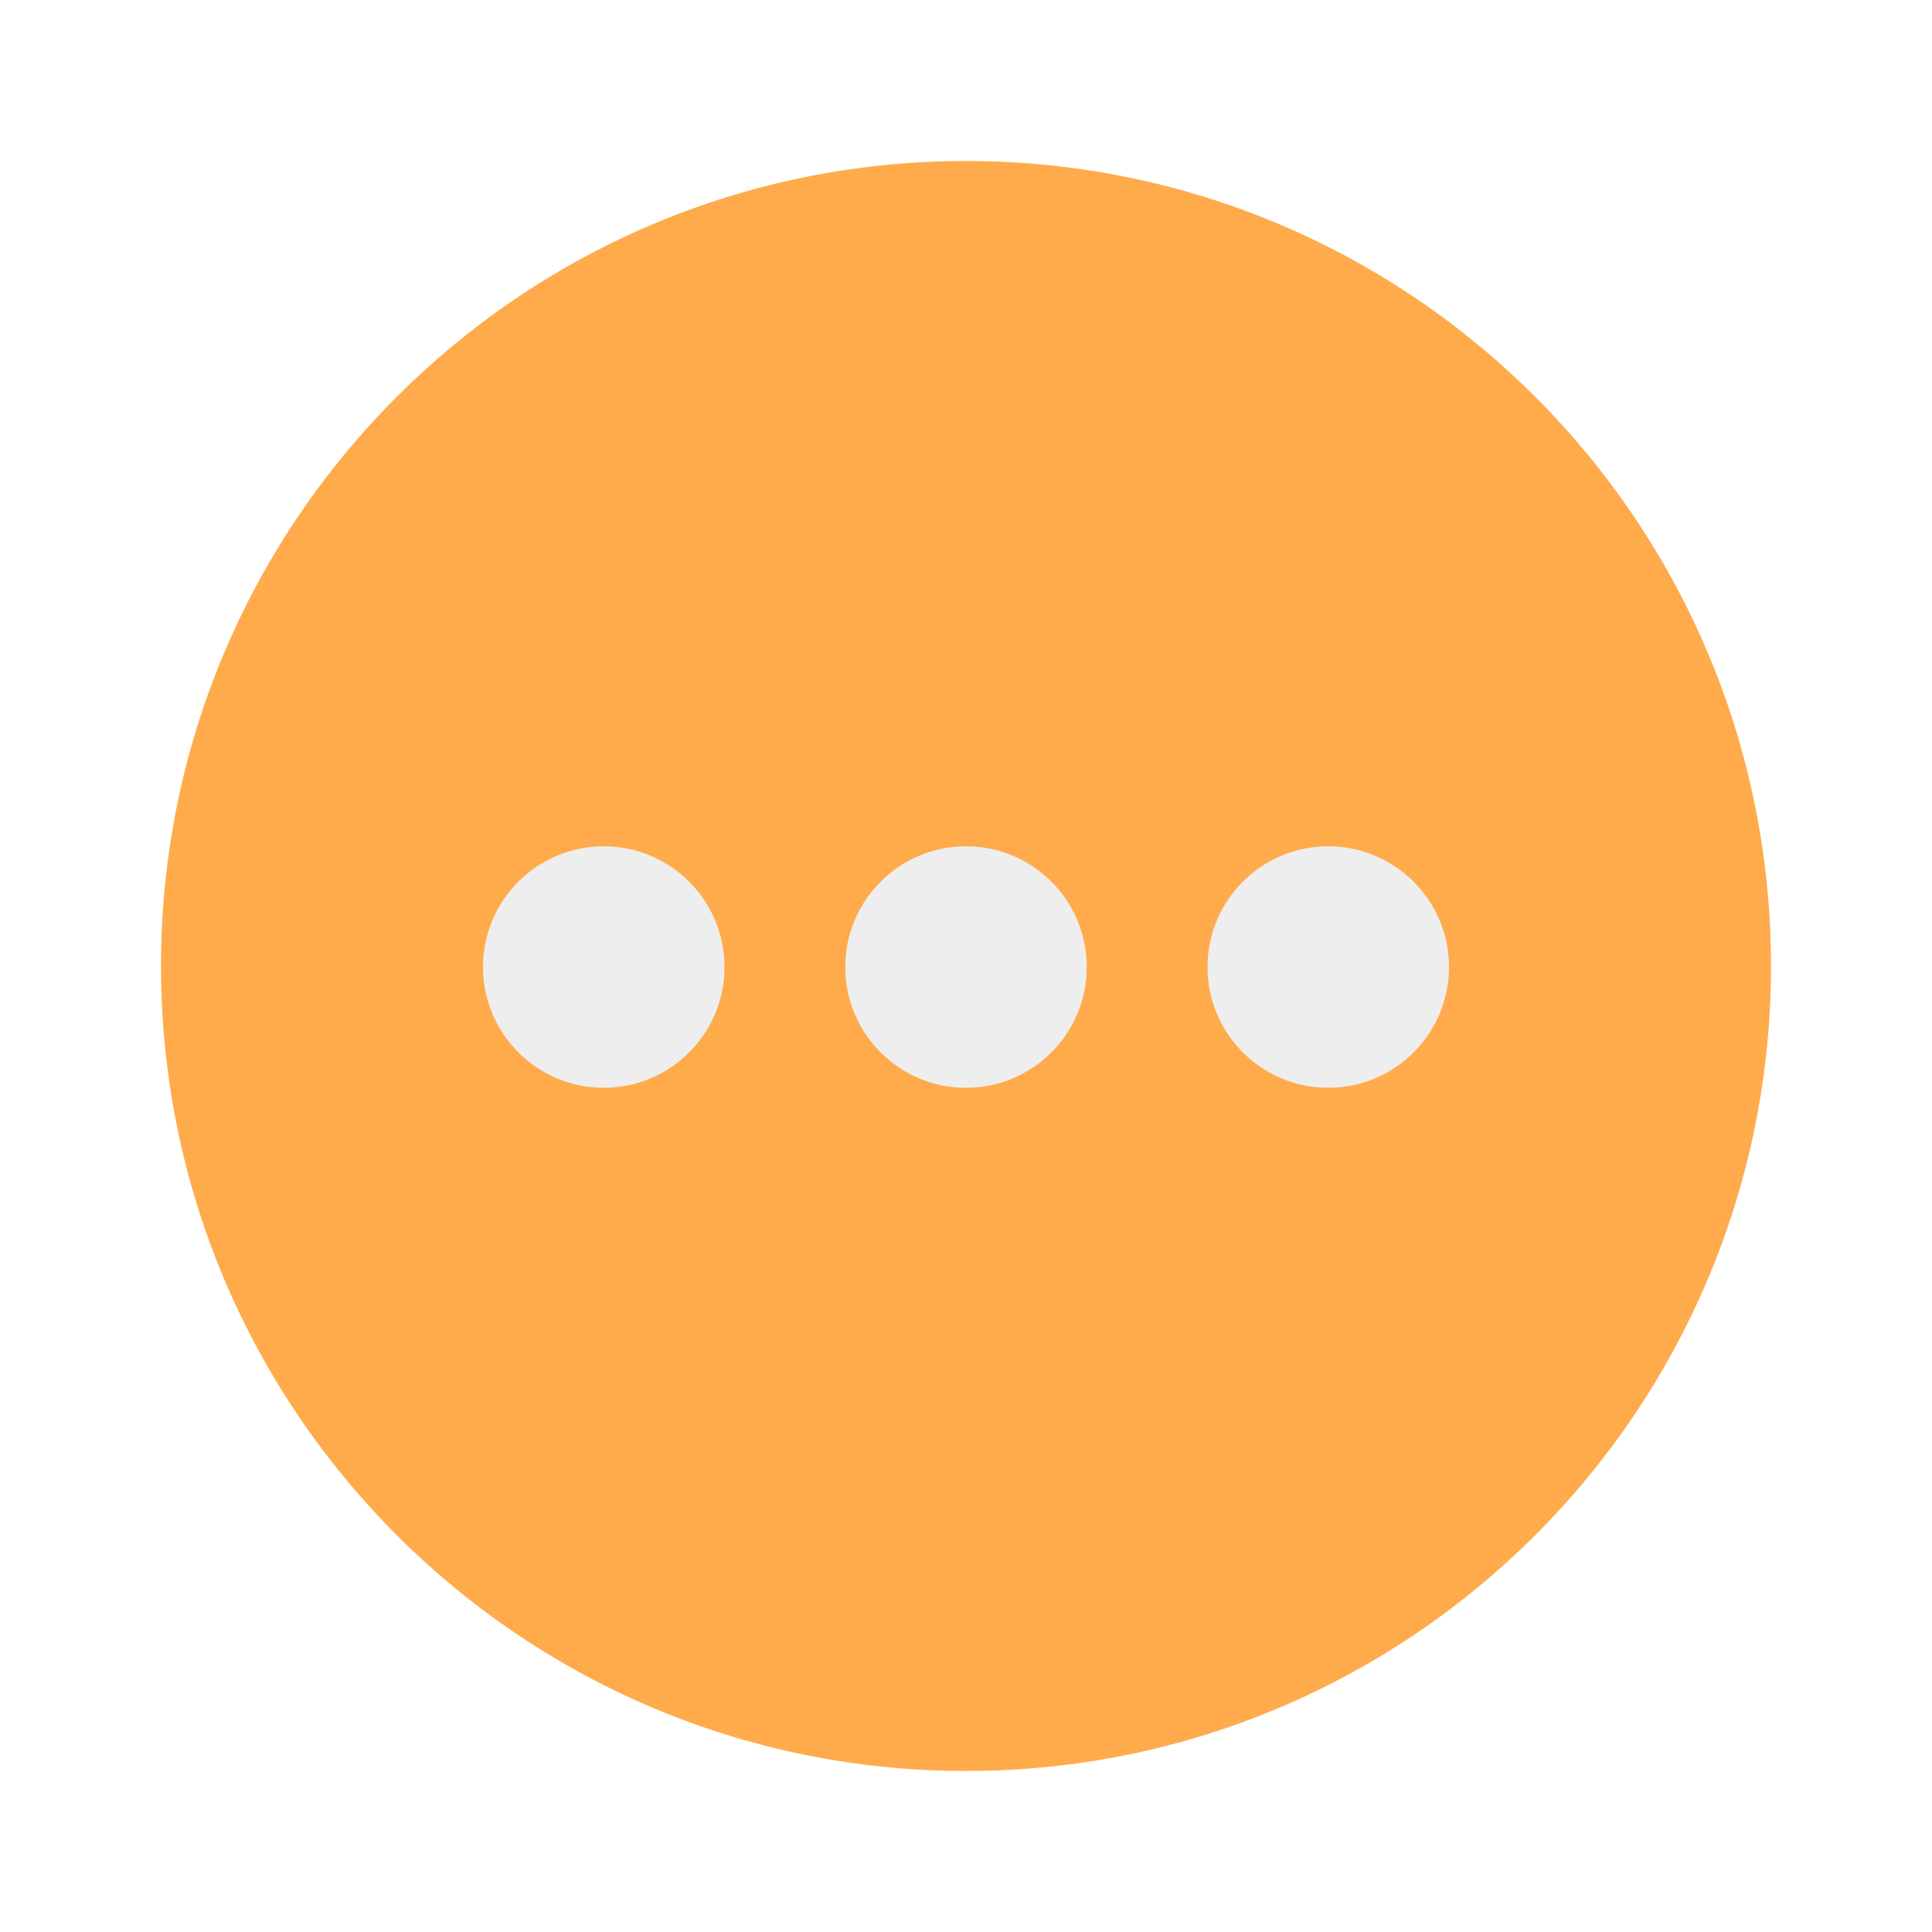
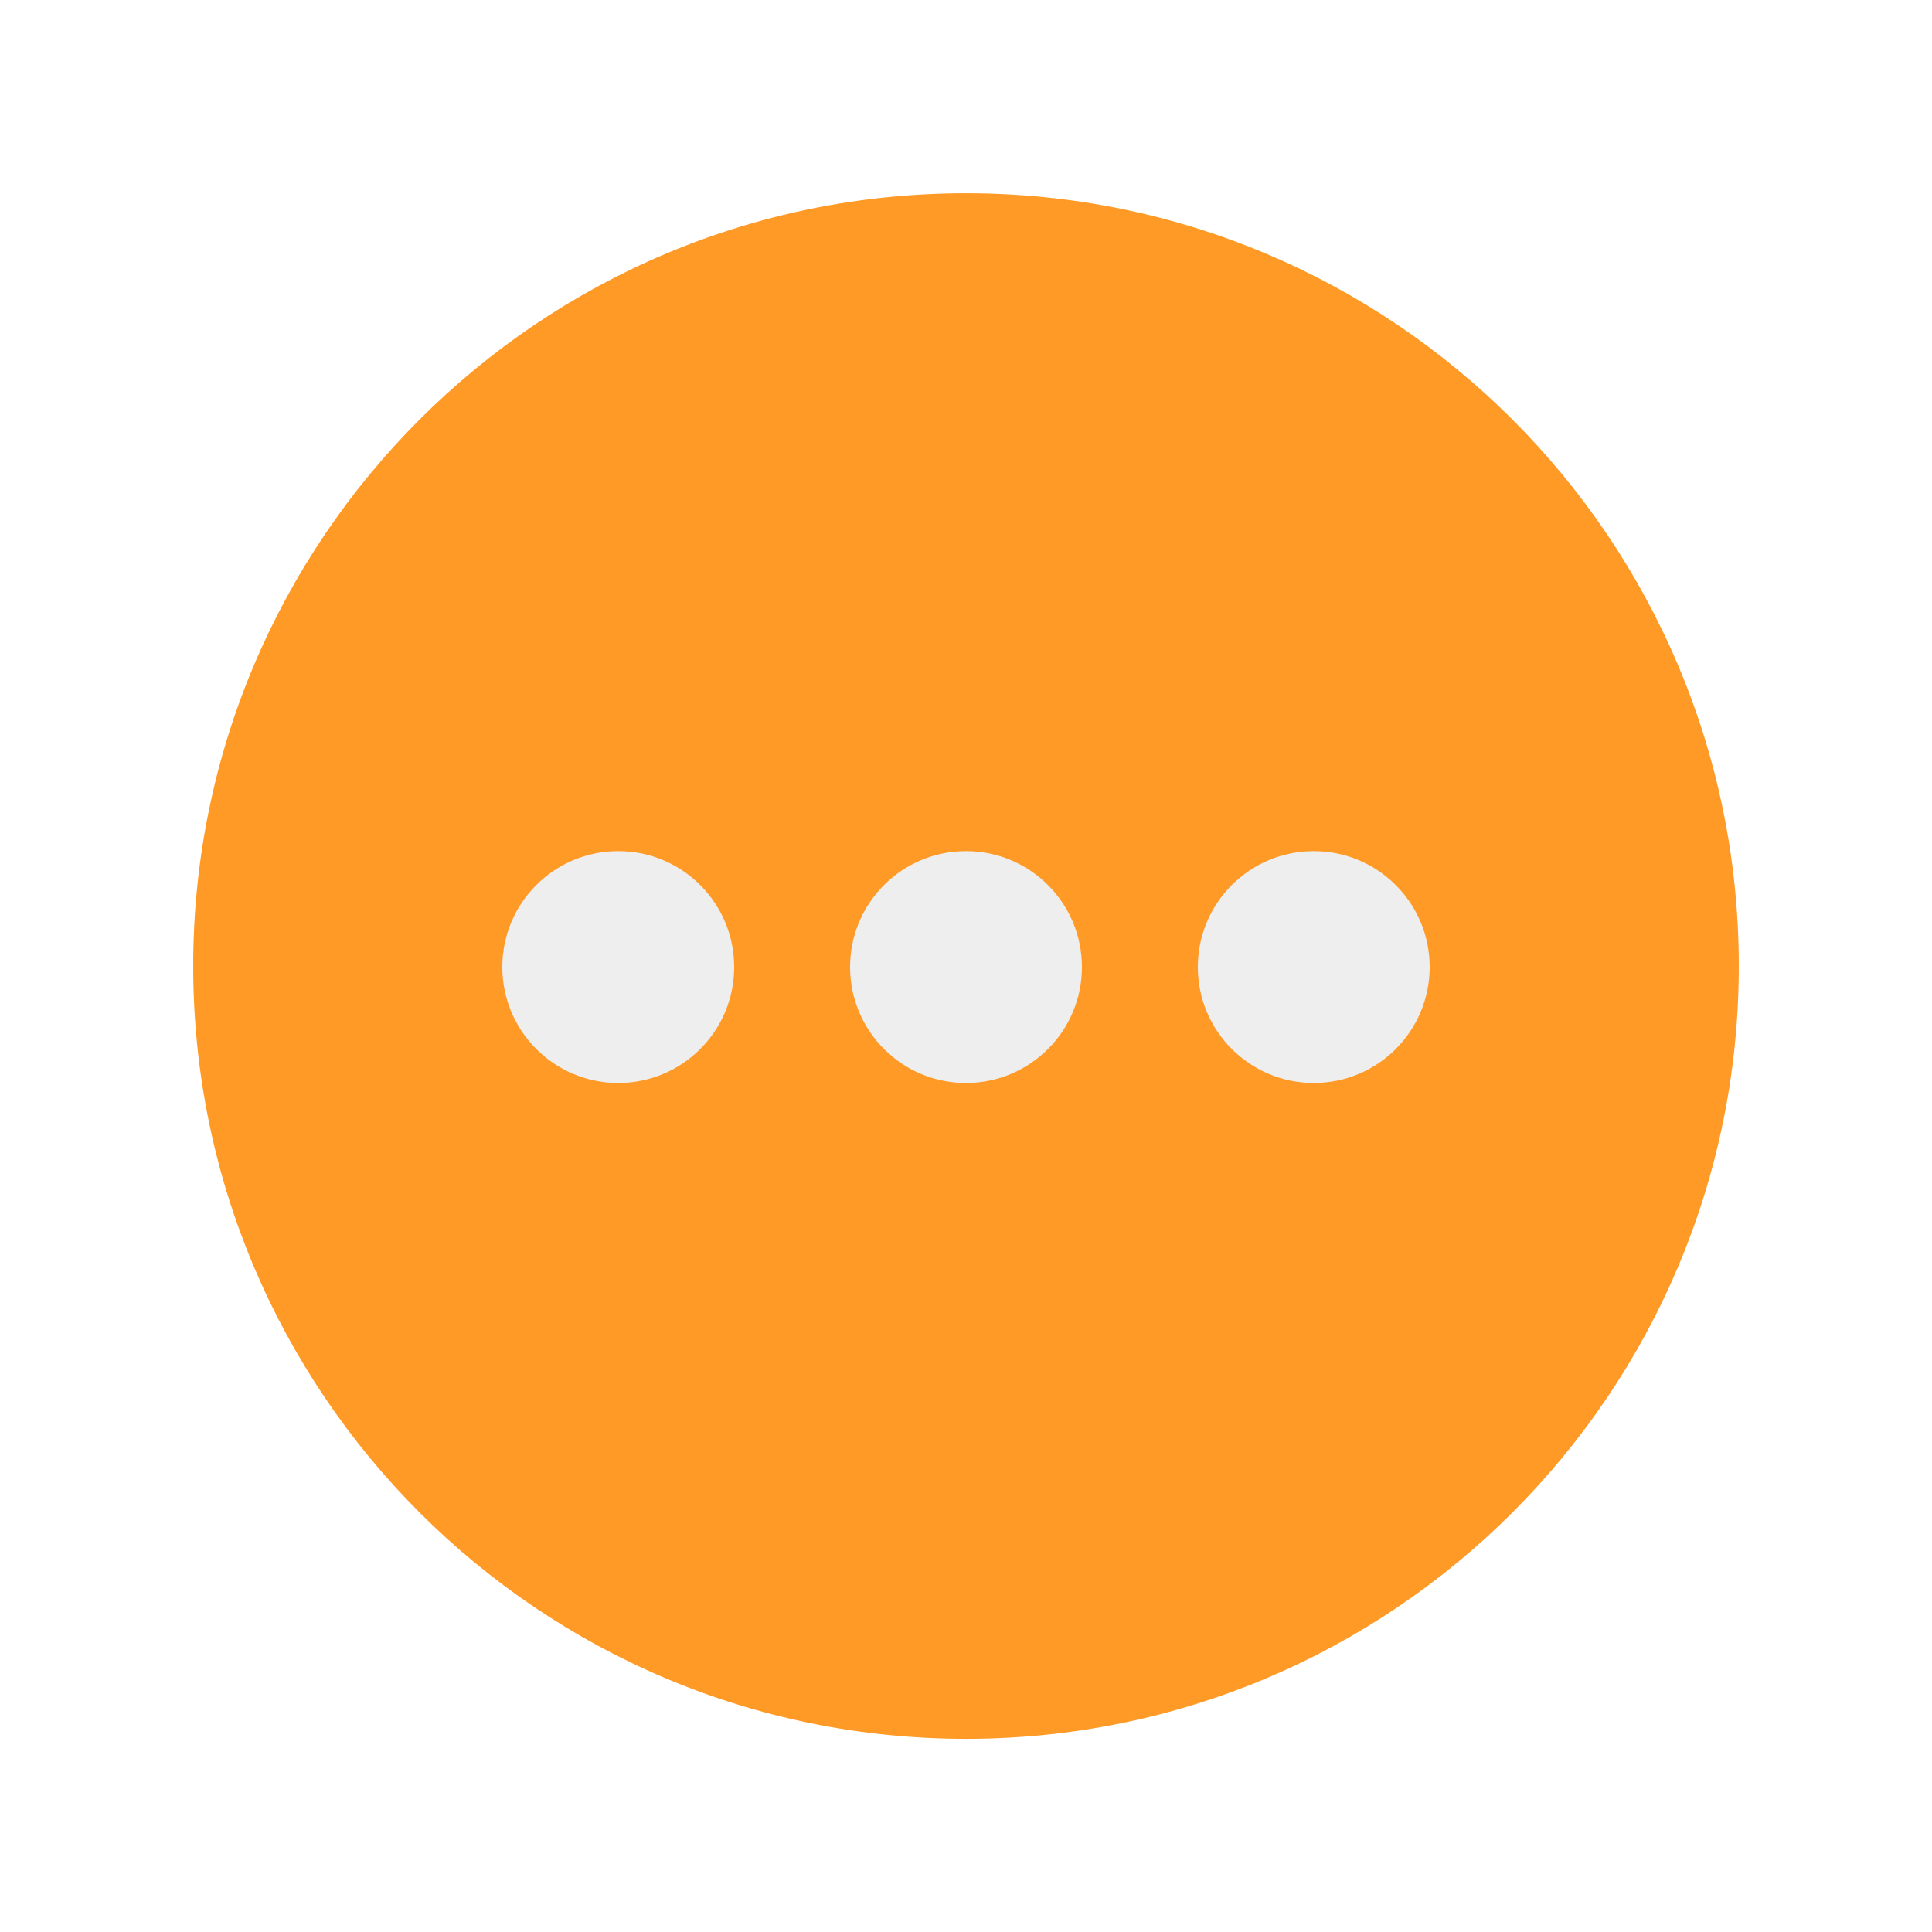
- <svg xmlns="http://www.w3.org/2000/svg" width="24" height="24" id="svg3428" version="1.1">
+ <svg xmlns="http://www.w3.org/2000/svg" width="20" height="20" id="svg3428" version="1.1">
  <defs id="defs3430" />
-   <g id="layer1" transform="translate(0,-1028.362)">
-     <path transform="matrix(-1,0,0,-1,102,1096.724)" style="opacity:1;color:#000000;fill:#ff8800;fill-opacity:0.706;fill-rule:nonzero;stroke:none;stroke-width:0.1;marker:none;visibility:visible;display:inline;overflow:visible;enable-background:accumulate" id="path6371" d="m 100,56.362 c 0,5.523 -4.477,10 -10,10 -5.523,0 -10,-4.477 -10,-10 0,-5.523 4.477,-10 10,-10 5.523,0 10,4.477 10,10 z" />
-     <path id="path6373" d="m 18,1040.375 c 0,-0.828 -0.672,-1.5 -1.5,-1.5 -0.829,0 -1.5,0.672 -1.5,1.5 0,0.828 0.672,1.5 1.5,1.5 0.828,0 1.5,-0.672 1.5,-1.5 z m -4.5,10e-5 c 0,-0.829 -0.672,-1.5 -1.5,-1.5 -0.828,10e-5 -1.5,0.672 -1.5,1.5 0,0.828 0.672,1.5 1.5,1.5 0.828,-10e-5 1.5,-0.672 1.5,-1.5 z M 9,1040.375 c 0,-0.828 -0.672,-1.5 -1.5,-1.5 -0.828,-10e-5 -1.5,0.671 -1.5,1.5 0,0.828 0.672,1.5 1.5,1.5 0.829,0 1.5,-0.672 1.5,-1.5 z" style="color:#000000;fill:#eeeeee;fill-opacity:1;fill-rule:nonzero;stroke:none;stroke-width:0.1;marker:none;visibility:visible;display:inline;overflow:visible;enable-background:accumulate" />
+   <g id="layer1" transform="translate(0,-1032.362)">
+     <path transform="matrix(-0.8,0,0,-0.8,82,1087.452)" style="color:#000000;fill:#ff8800;fill-opacity:0.851;fill-rule:nonzero;stroke:none;stroke-width:0.1;marker:none;visibility:visible;display:inline;overflow:visible;enable-background:accumulate" id="path6371" d="m 100,56.362 c 0,5.523 -4.477,10 -10,10 -5.523,0 -10,-4.477 -10,-10 0,-5.523 4.477,-10 10,-10 5.523,0 10,4.477 10,10 z" />
+     <path id="path6373" d="m 14.8,1042.373 c 0,-0.663 -0.537,-1.2 -1.2,-1.2 -0.663,0 -1.2,0.537 -1.2,1.2 0,0.662 0.537,1.2 1.2,1.2 0.663,0 1.2,-0.537 1.2,-1.2 z m -3.6,10e-5 c 0,-0.663 -0.537,-1.2 -1.2,-1.2 -0.663,10e-5 -1.2,0.537 -1.2,1.2 0,0.662 0.537,1.2 1.2,1.2 0.663,-10e-5 1.2,-0.538 1.2,-1.2 z m -3.6,-10e-5 c 0,-0.663 -0.537,-1.2 -1.2,-1.2 -0.663,-10e-5 -1.2,0.537 -1.2,1.2 0,0.662 0.537,1.2 1.2,1.2 0.663,0 1.2,-0.537 1.2,-1.2 z" style="color:#000000;fill:#eeeeee;fill-opacity:1;fill-rule:nonzero;stroke:none;stroke-width:0.1;marker:none;visibility:visible;display:inline;overflow:visible;enable-background:accumulate" />
  </g>
</svg>
